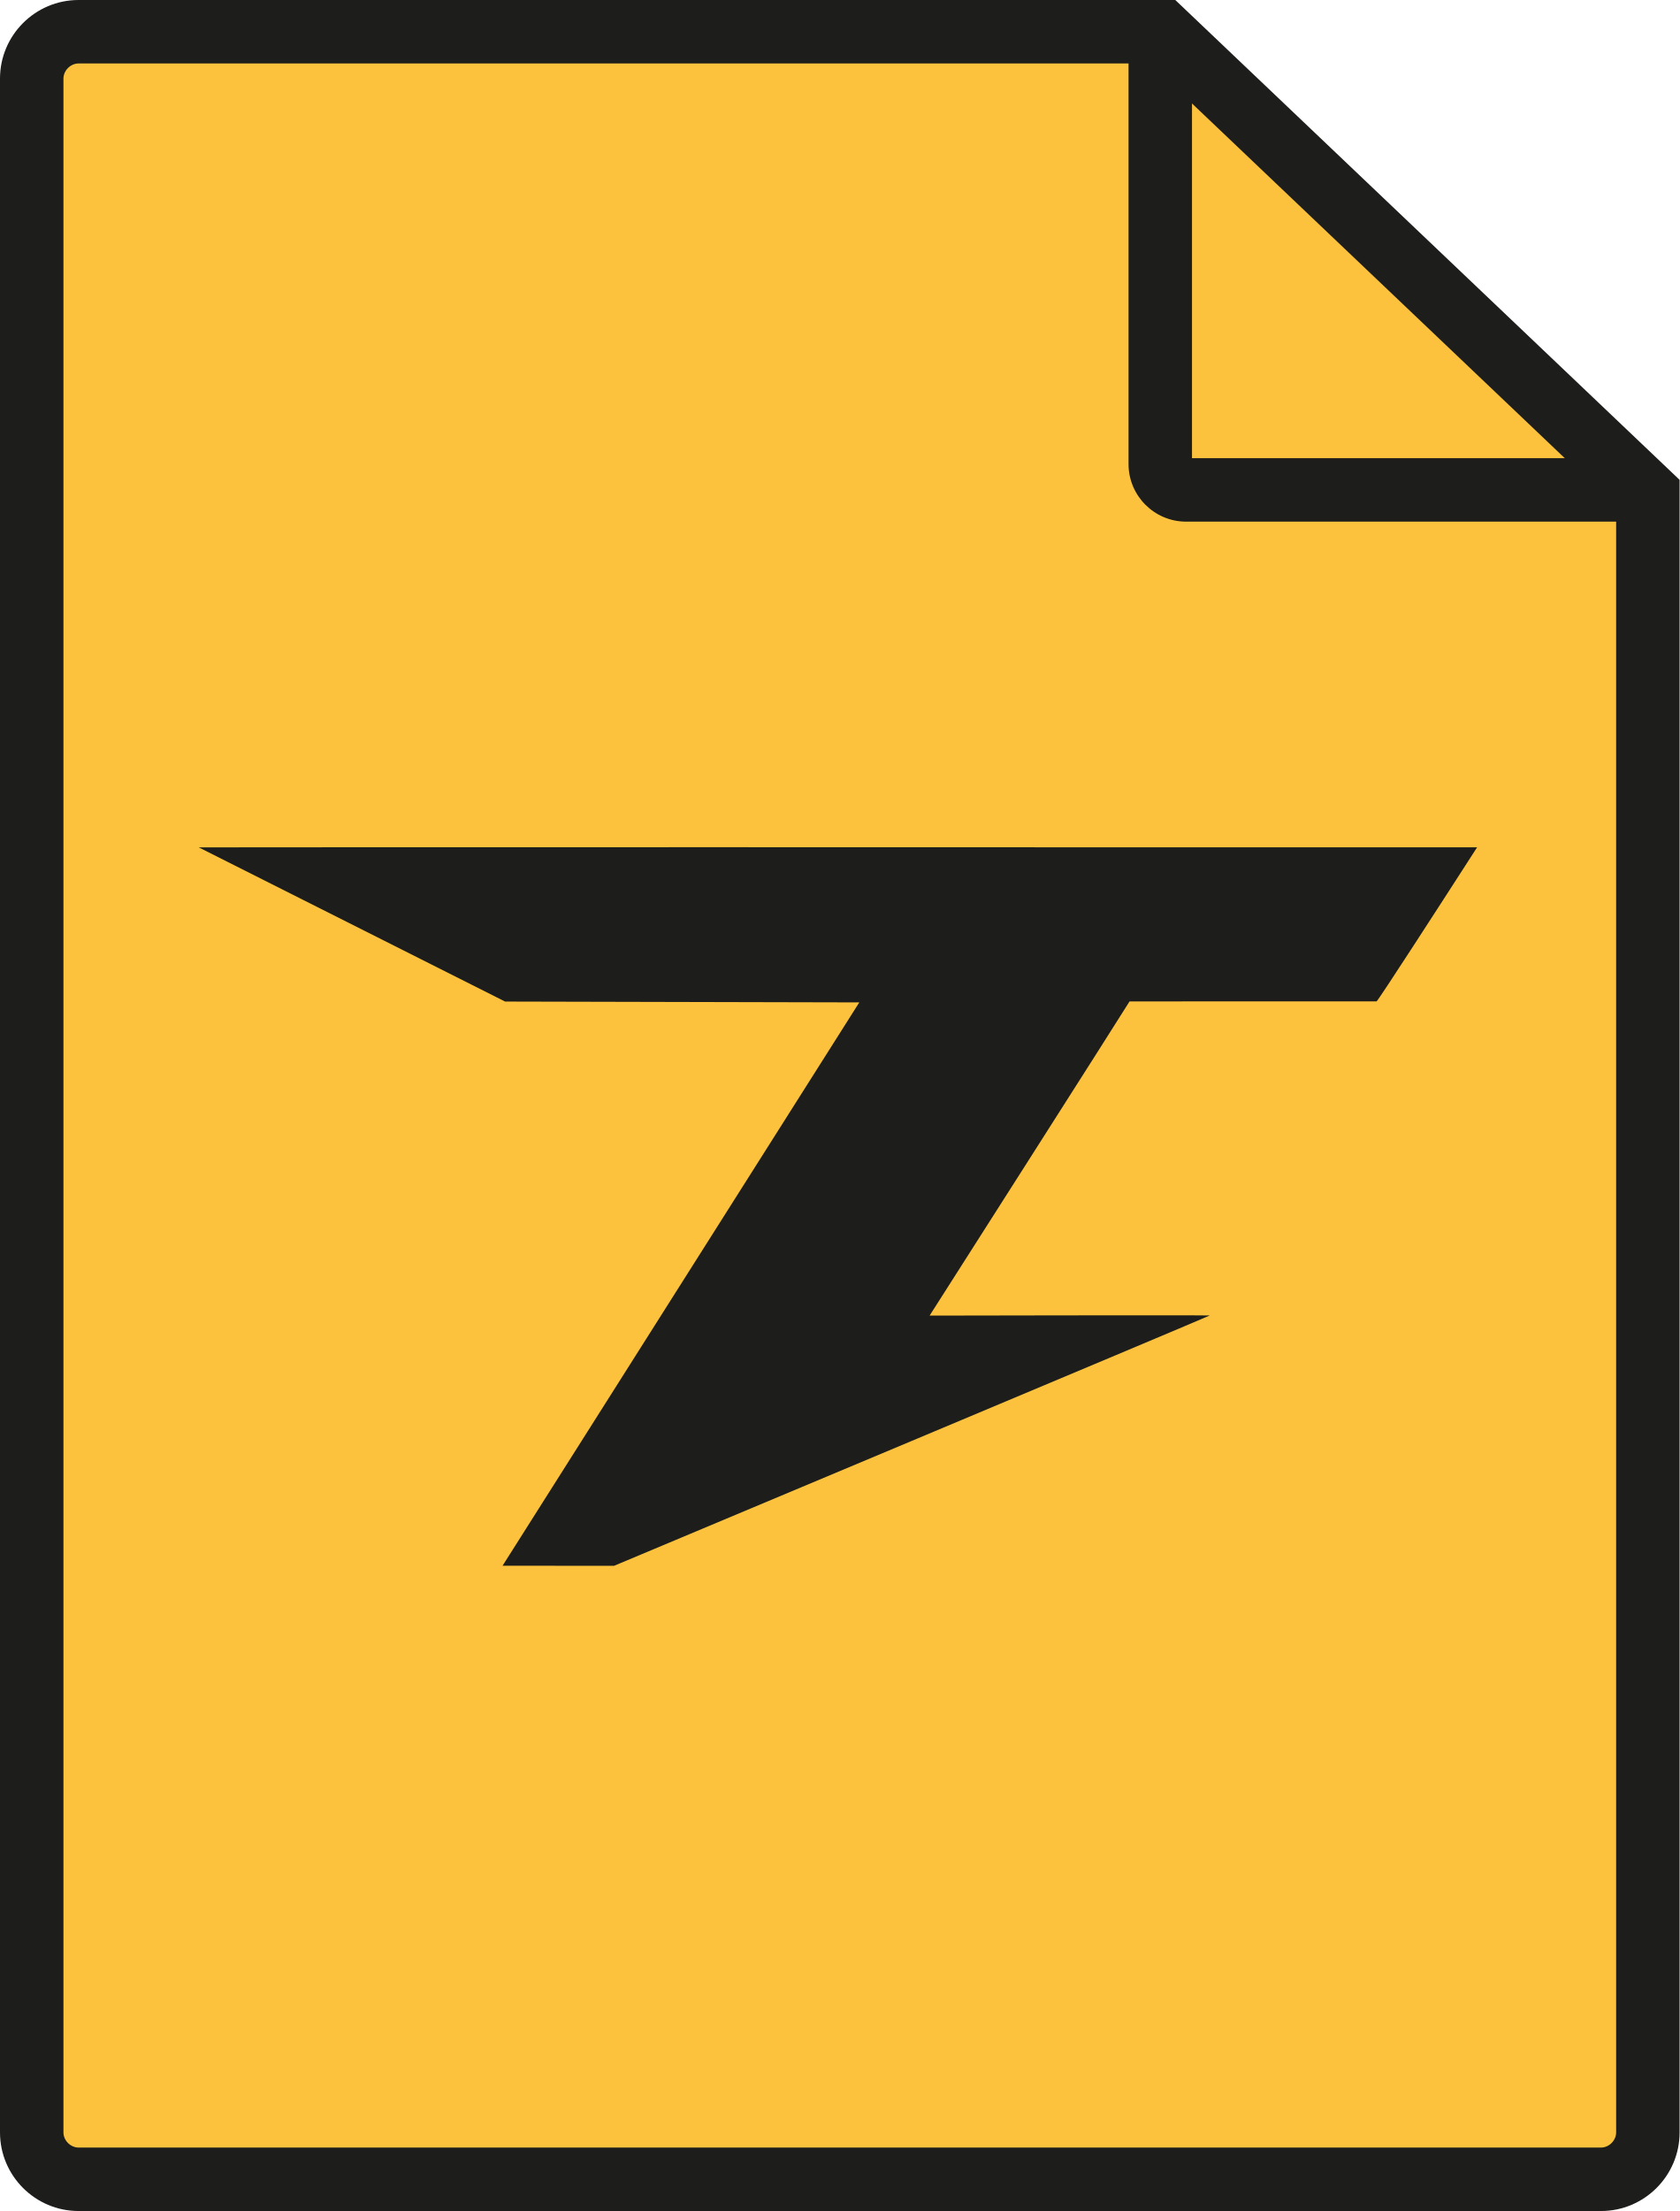
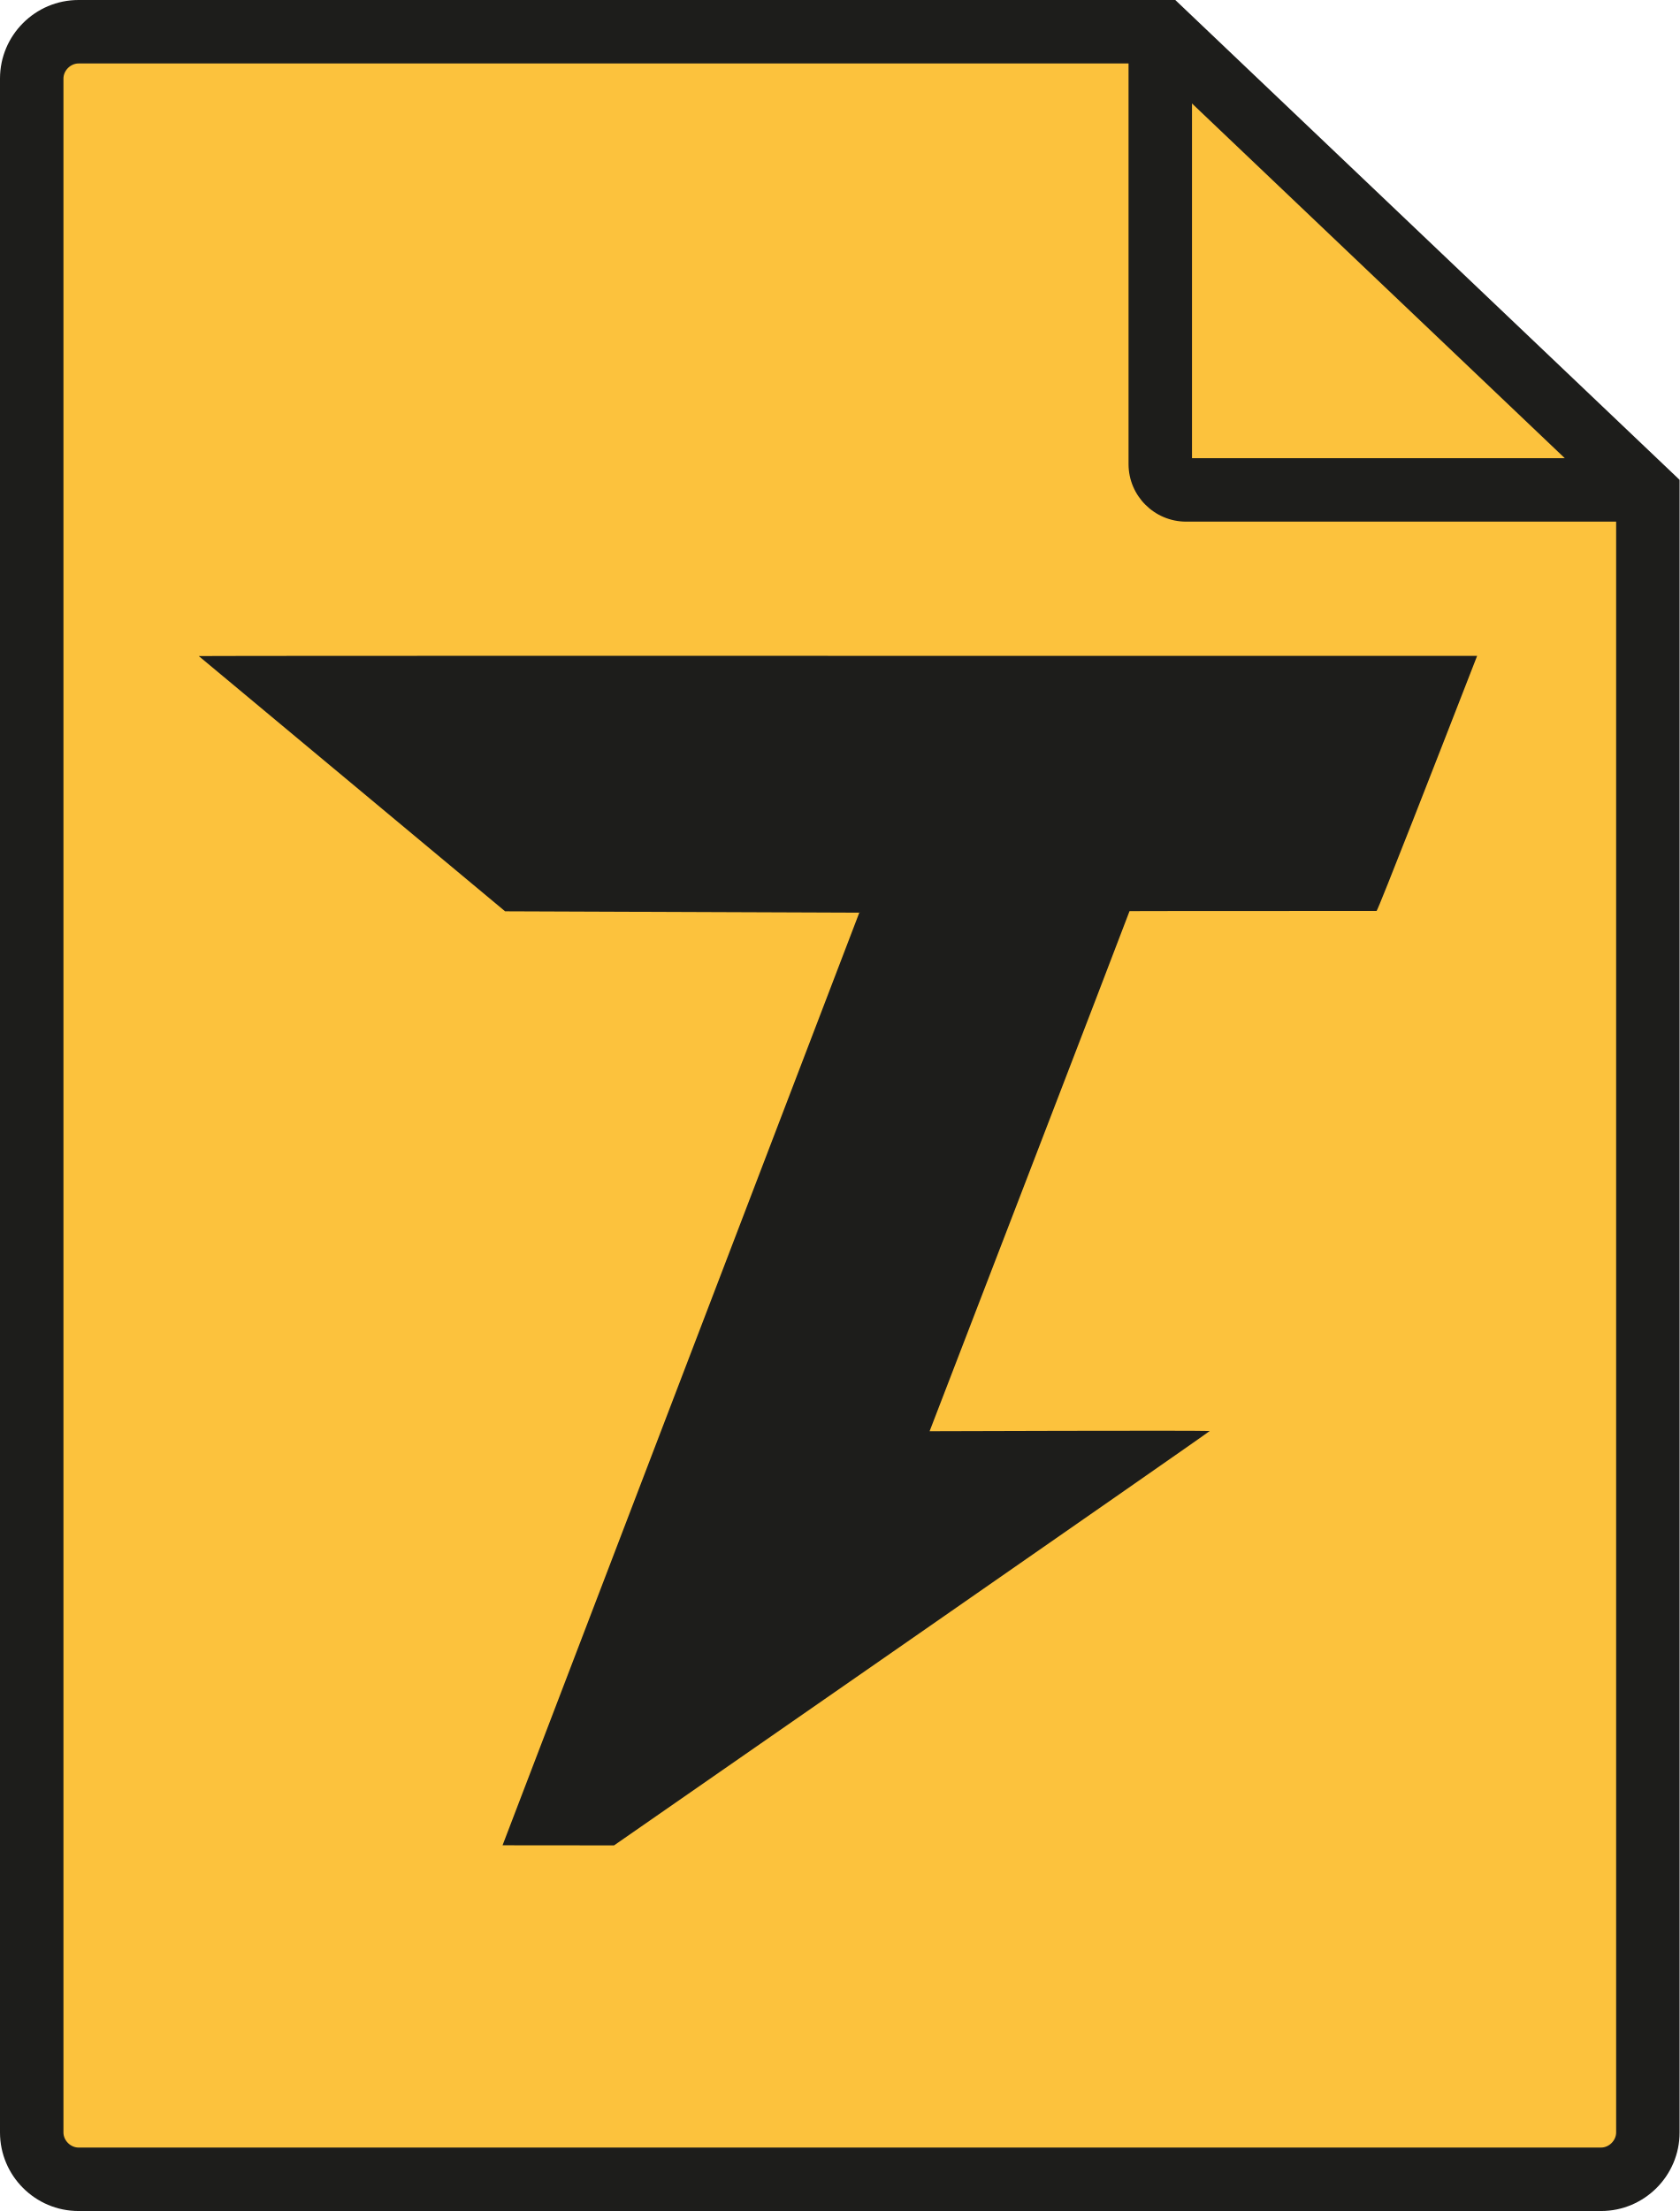
<svg xmlns="http://www.w3.org/2000/svg" id="Layer_2" data-name="Layer 2" viewBox="0 0 1011.98 1331.89">
  <defs>
    <style>
      .cls-1 {
        fill: #fcc23d;
      }

      .cls-1, .cls-2 {
        stroke-width: 0px;
      }

      .cls-2 {
        fill: #1d1d1b;
      }
    </style>
  </defs>
  <g id="TekkenDoc_Icon_2" data-name="TekkenDoc Icon 2">
    <g>
      <path class="cls-1" d="M958.37,1324.82H53.61c-22.97,0-41.76-18.79-41.76-41.76V62.77c0-22.97,18.79-41.76,41.76-41.76h649.79l296.73,282.28v979.77c0,22.97-18.79,41.76-41.76,41.76Z" />
-       <path id="_T_2" data-name="&amp;lt;T&amp;gt; 2" class="cls-2" d="M451.03,510.36h-12.78c-162.86,0-309.17.02-318.49.09l16.77,8.44,167.8,84.44,213.41.51-214.94,339.35,67.18.04s358.1-150.11,358.92-150.8c-10.88-.25-168.79.08-168.79.08,0,0,116.92-183.32,120.46-189.25,49.61-.11,99.23,0,148.85-.05.66.08,39.74-60.47,55.09-84.3,2.61-4.06,4.54-7.05,5.48-8.5-26.9,0-242.59-.02-438.96-.02Z" />
+       <path id="_T_2" data-name="&amp;lt;T&amp;gt; 2" class="cls-2" d="M451.03,395.05h-12.78c-162.86,0-309.17.03-318.49.15l16.77,13.97,167.8,139.79,213.41.84-214.94,561.79,67.18.06s358.1-248.51,358.92-249.64c-10.88-.41-168.79.13-168.79.13,0,0,116.92-303.48,120.46-313.3,49.61-.18,99.23,0,148.85-.09.66.13,39.74-100.11,55.09-139.56,2.61-6.71,4.54-11.68,5.48-14.08-26.9,0-242.59-.04-438.96-.04Z" />
      <path id="_Compound_Path_2" data-name="&amp;lt;Compound Path&amp;gt; 2" class="cls-2" d="M739.26,29.6l-31.12-29.6H47.34C21.24,0,0,21.24,0,47.34v1237.22c0,26.1,21.24,47.34,47.34,47.34h917.31c26.1,0,47.34-21.24,47.34-47.34V289.05L739.26,29.6ZM714.65,314.23h259.11v970.33c0,4.85-4.26,9.11-9.11,9.11H47.34c-4.85,0-9.11-4.26-9.11-9.11V47.34c0-4.85,4.26-9.11,9.11-9.11h632.63v241.32c0,19.12,15.56,34.68,34.68,34.68ZM718.2,276V62.33l224.61,213.67h-224.61Z" />
    </g>
  </g>
</svg>
